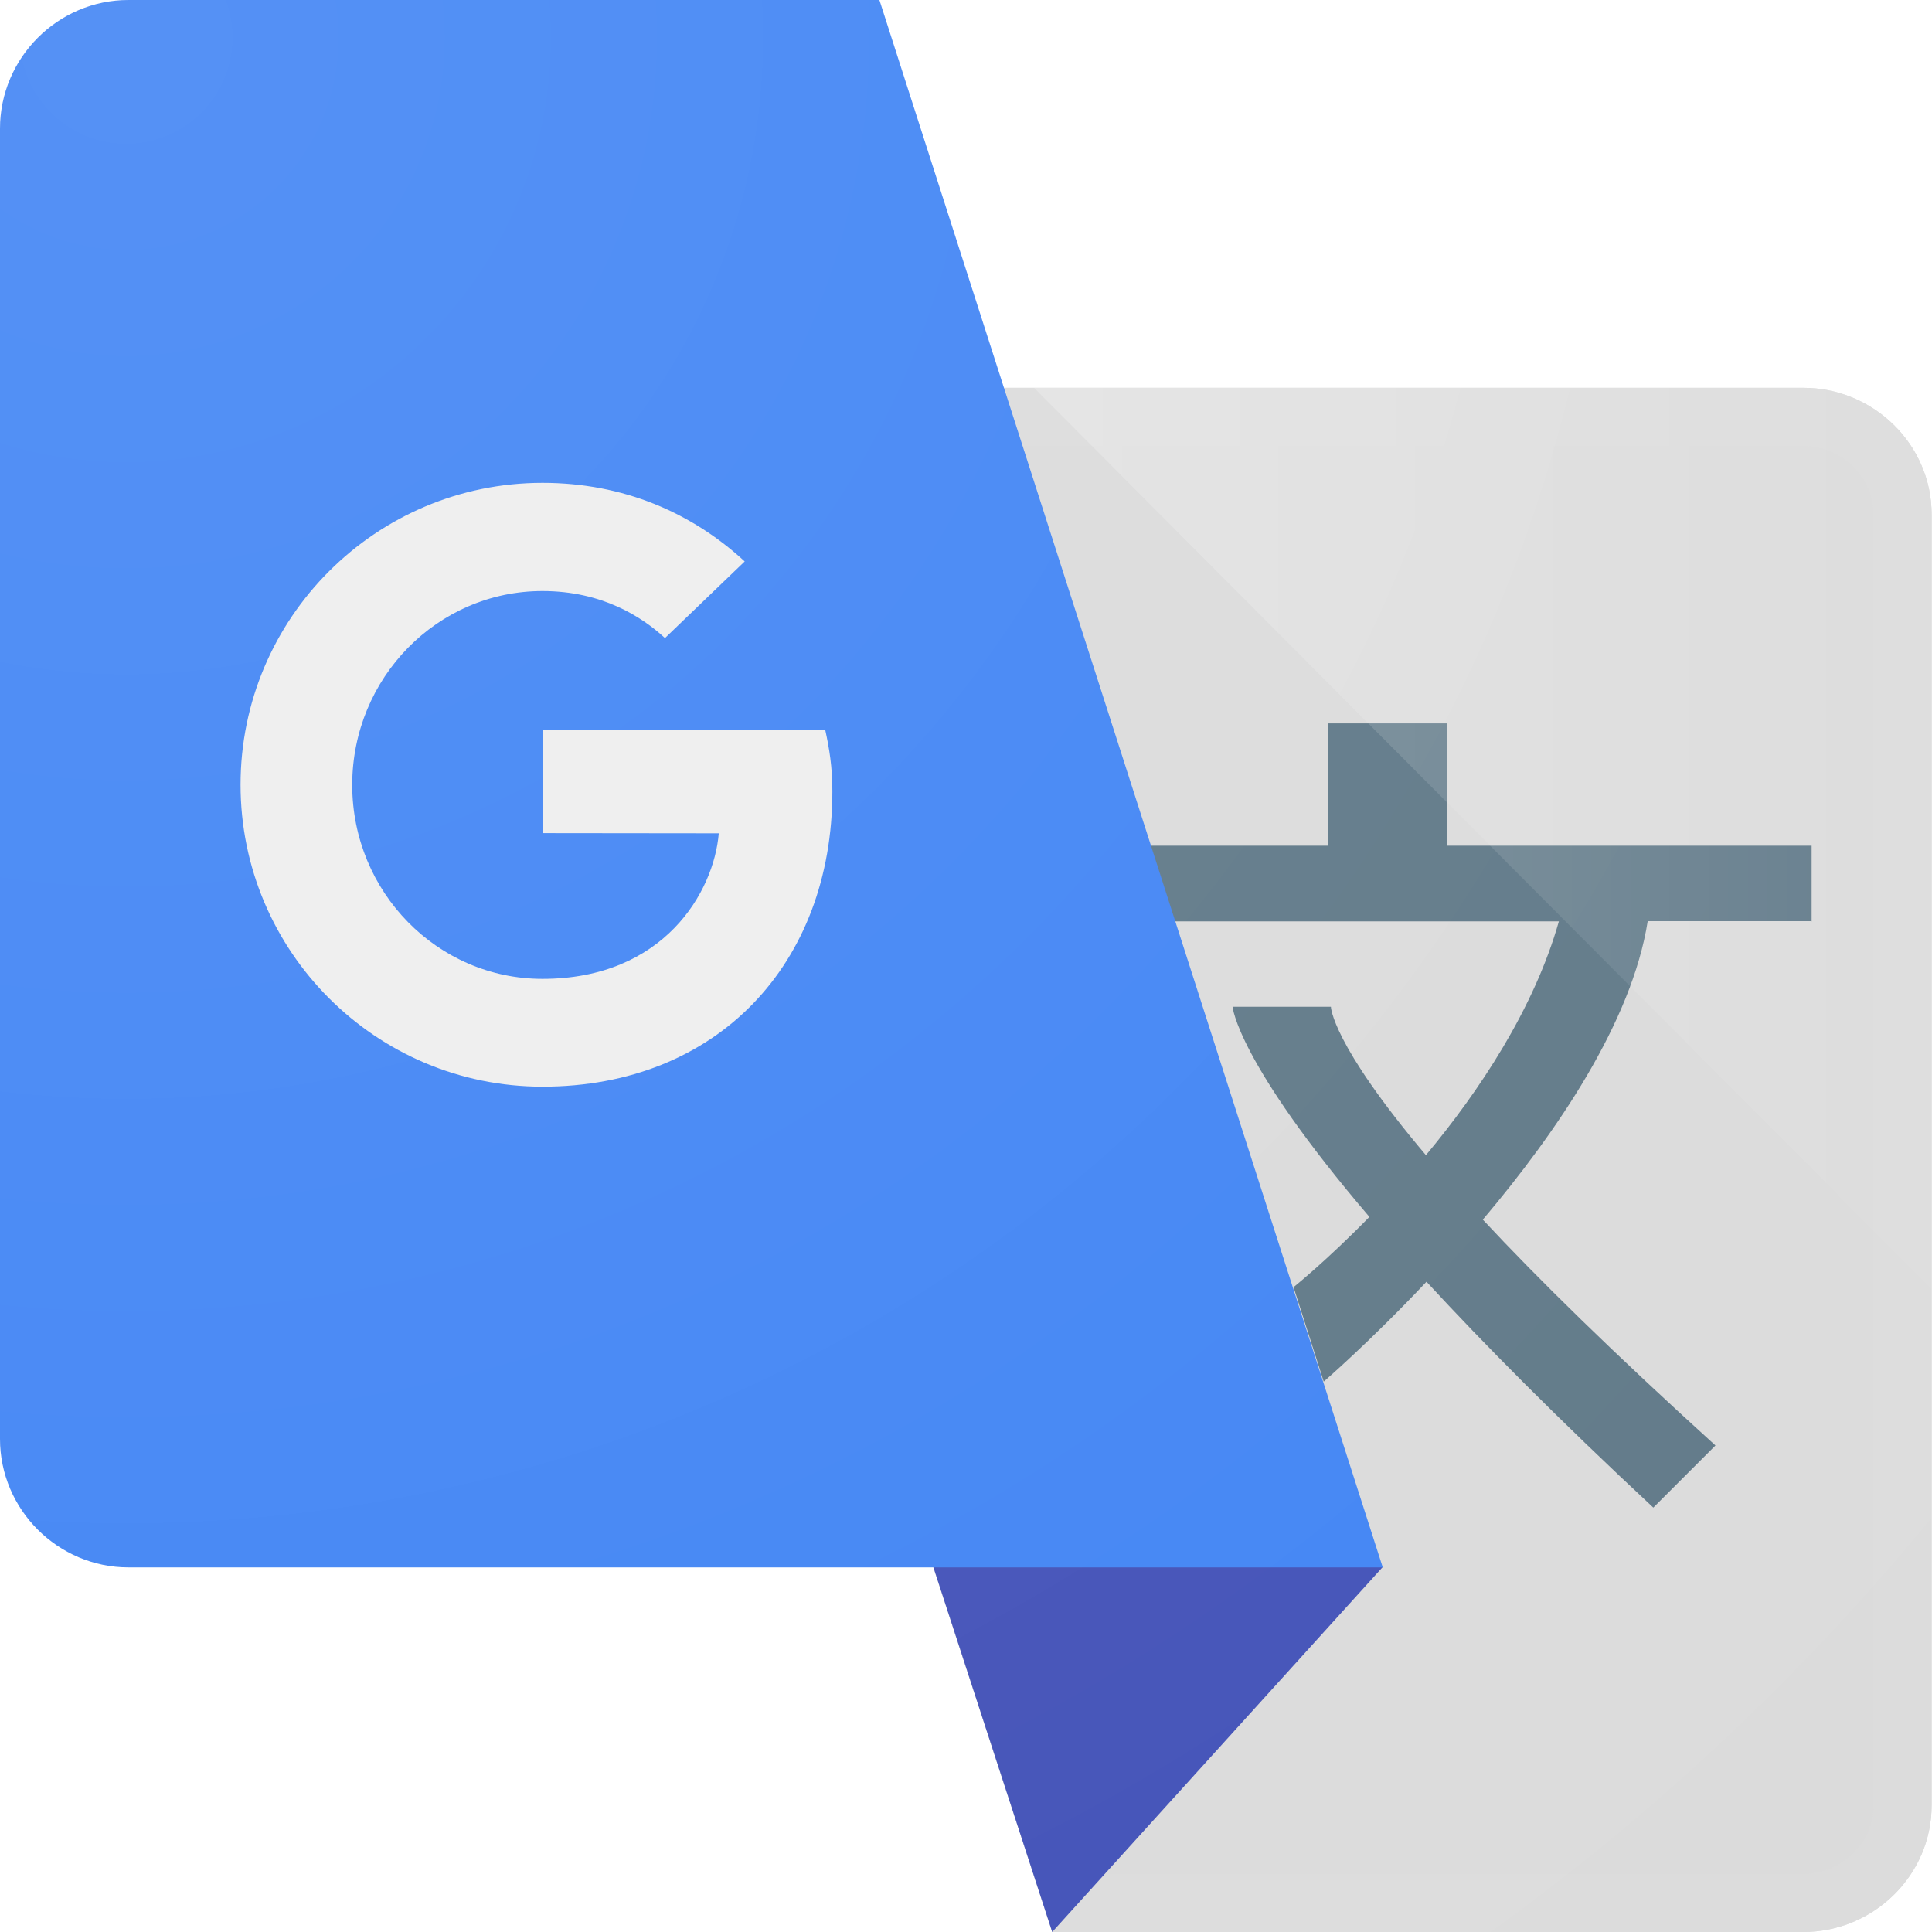
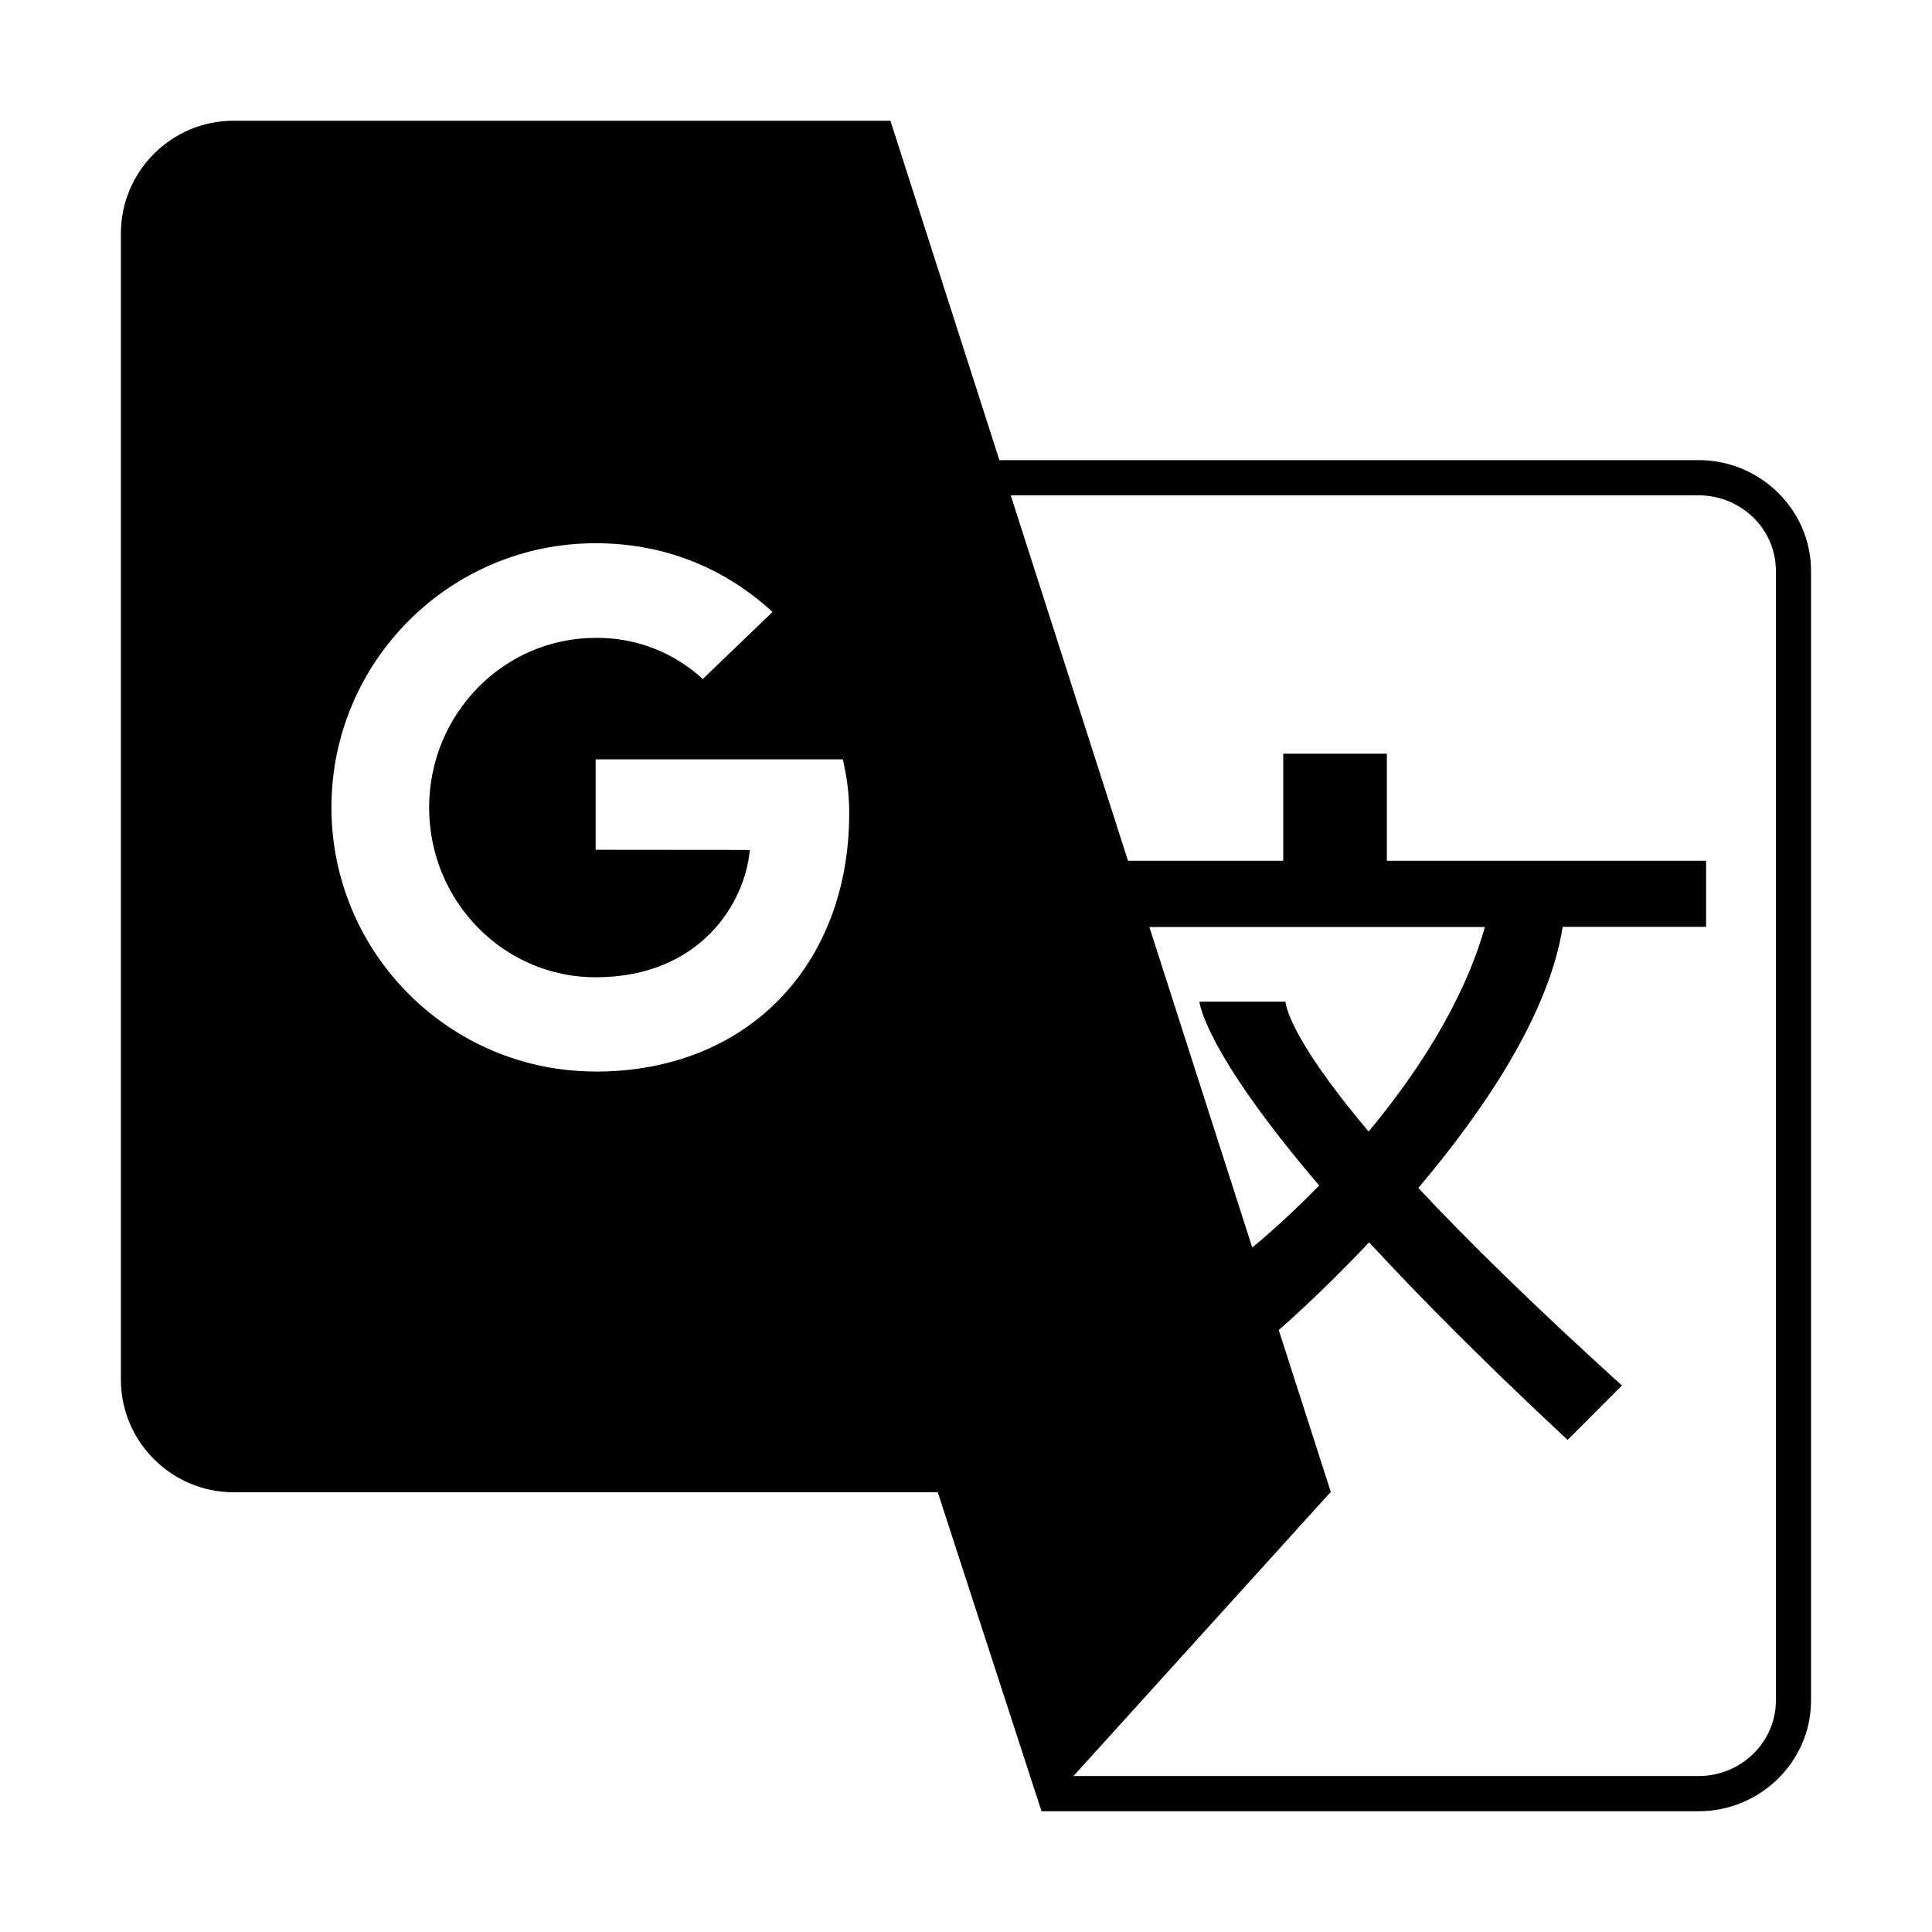
- <svg xmlns="http://www.w3.org/2000/svg" version="1.1" x="0" y="0" viewBox="0 0 998.1 998.3" xml:space="preserve">
-   <path fill="#DBDBDB" d="M931.7 998.3c36.5 0 66.4-29.4 66.4-65.4V265.8c0-36-29.9-65.4-66.4-65.4H283.6l260.1 797.9h388z" />
-   <path fill="#DCDCDC" d="M931.7 230.4c9.7 0 18.9 3.8 25.8 10.6 6.8 6.7 10.6 15.5 10.6 24.8v667.1c0 9.3-3.7 18.1-10.6 24.8-6.9 6.8-16.1 10.6-25.8 10.6H565.5L324.9 230.4h606.8m0-30H283.6l260.1 797.9h388c36.5 0 66.4-29.4 66.4-65.4V265.8c0-36-29.9-65.4-66.4-65.4z" />
-   <polygon fill="#4352B8" points="482.3,809.8 543.7,998.3 714.4,809.8" />
-   <path fill="#607988" d="M936.1 476.1V437H747.6v-63.2h-61.2V437H566.1v39.1h239.4c-12.8 45.1-41.1 87.7-68.7 120.8-48.9-57.9-49.1-76.7-49.1-76.7h-50.8s2.1 28.2 70.7 108.6c-22.3 22.8-39.2 36.3-39.2 36.3l15.6 48.8s23.6-20.3 53.1-51.6c29.6 32.1 67.8 70.7 117.2 116.7l32.1-32.1c-52.9-48-91.7-86.1-120.2-116.7 38.2-45.2 77-102.1 85.2-154.2H936v.1z" />
-   <path fill="#4285F4" d="M66.4 0C29.9 0 0 29.9 0 66.5v677c0 36.5 29.9 66.4 66.4 66.4h648.1L454.4 0h-388z" />
-   <linearGradient id="a" gradientUnits="userSpaceOnUse" x1="534.3" y1="433.2" x2="998.1" y2="433.2">
-     <stop offset="0" stop-color="#fff" stop-opacity=".2" />
-     <stop offset="1" stop-color="#fff" stop-opacity=".02" />
-   </linearGradient>
-   <path fill="url(#a)" d="M534.3 200.4h397.4c36.5 0 66.4 29.4 66.4 65.4V666L534.3 200.4z" />
-   <path fill="#EEEEEE" d="M371.4 430.6c-2.5 30.3-28.4 75.2-91.1 75.2-54.3 0-98.3-44.9-98.3-100.2s44-100.2 98.3-100.2c30.9 0 51.5 13.4 63.3 24.3l41.2-39.6c-27.1-25-62.4-40.6-104.5-40.6-86.1 0-156 69.9-156 156s69.9 156 156 156c90.2 0 149.8-63.3 149.8-152.6 0-12.8-1.6-22.2-3.7-31.8h-146v53.4l91 .1z" />
-   <radialGradient id="b" cx="65.208" cy="19.366" r="1398.271" gradientUnits="userSpaceOnUse">
-     <stop offset="0" stop-color="#fff" stop-opacity=".1" />
-     <stop offset="1" stop-color="#fff" stop-opacity="0" />
-   </radialGradient>
-   <path fill="url(#b)" d="M931.7 200.4H518.8L454.4 0h-388C29.9 0 0 29.9 0 66.5v677c0 36.5 29.9 66.4 66.4 66.4h415.9l61.4 188.4h388c36.5 0 66.4-29.4 66.4-65.4V265.8c0-36-29.9-65.4-66.4-65.4z" />
+ <svg xmlns="http://www.w3.org/2000/svg" viewBox="0 0 32 32">
+   <g transform="translate(2 2) scale(1.166667)">
+     <path fill="currentColor" d="M22.401 4.818h-9.927L10.927 0H1.599C.72 0 .002.719.002 1.599v16.275c0 .878.72 1.597 1.597 1.597h10L13.072 24H22.4c.878 0 1.597-.707 1.597-1.572V6.39c0-.865-.72-1.572-1.597-1.572zm-15.66 8.68c-2.07 0-3.75-1.68-3.75-3.75s1.68-3.75 3.75-3.75c1.012 0 1.86.375 2.512.976l-.99.952a2.2 2.2 0 0 0-1.522-.584c-1.305 0-2.363 1.08-2.363 2.409S5.436 12.16 6.74 12.16c1.507 0 2.13-1.08 2.19-1.808l-2.188-.002V9.066h3.51c.05.23.09.457.09.764c0 2.147-1.434 3.669-3.602 3.669zm16.757 8.93c0 .59-.492 1.072-1.097 1.072h-8.875l3.649-4.03h.005l-.74-2.302l.006-.005s.568-.488 1.277-1.24c.712.771 1.63 1.699 2.818 2.805l.771-.772c-1.272-1.154-2.204-2.07-2.89-2.805c.919-1.087 1.852-2.455 2.049-3.707h2.034v.002h.002v-.94h-4.532v-1.52h-1.471v1.52H14.3l-1.672-5.21l.006.022h9.767c.605 0 1.097.48 1.097 1.072zm-6.484-7.311c-.536.548-.943.873-.943.873l-.008.004l-1.46-4.548h4.764c-.307 1.084-.988 2.108-1.651 2.904c-1.176-1.392-1.18-1.844-1.18-1.844h-1.222s.05.678 1.7 2.61z" />
+   </g>
</svg>
